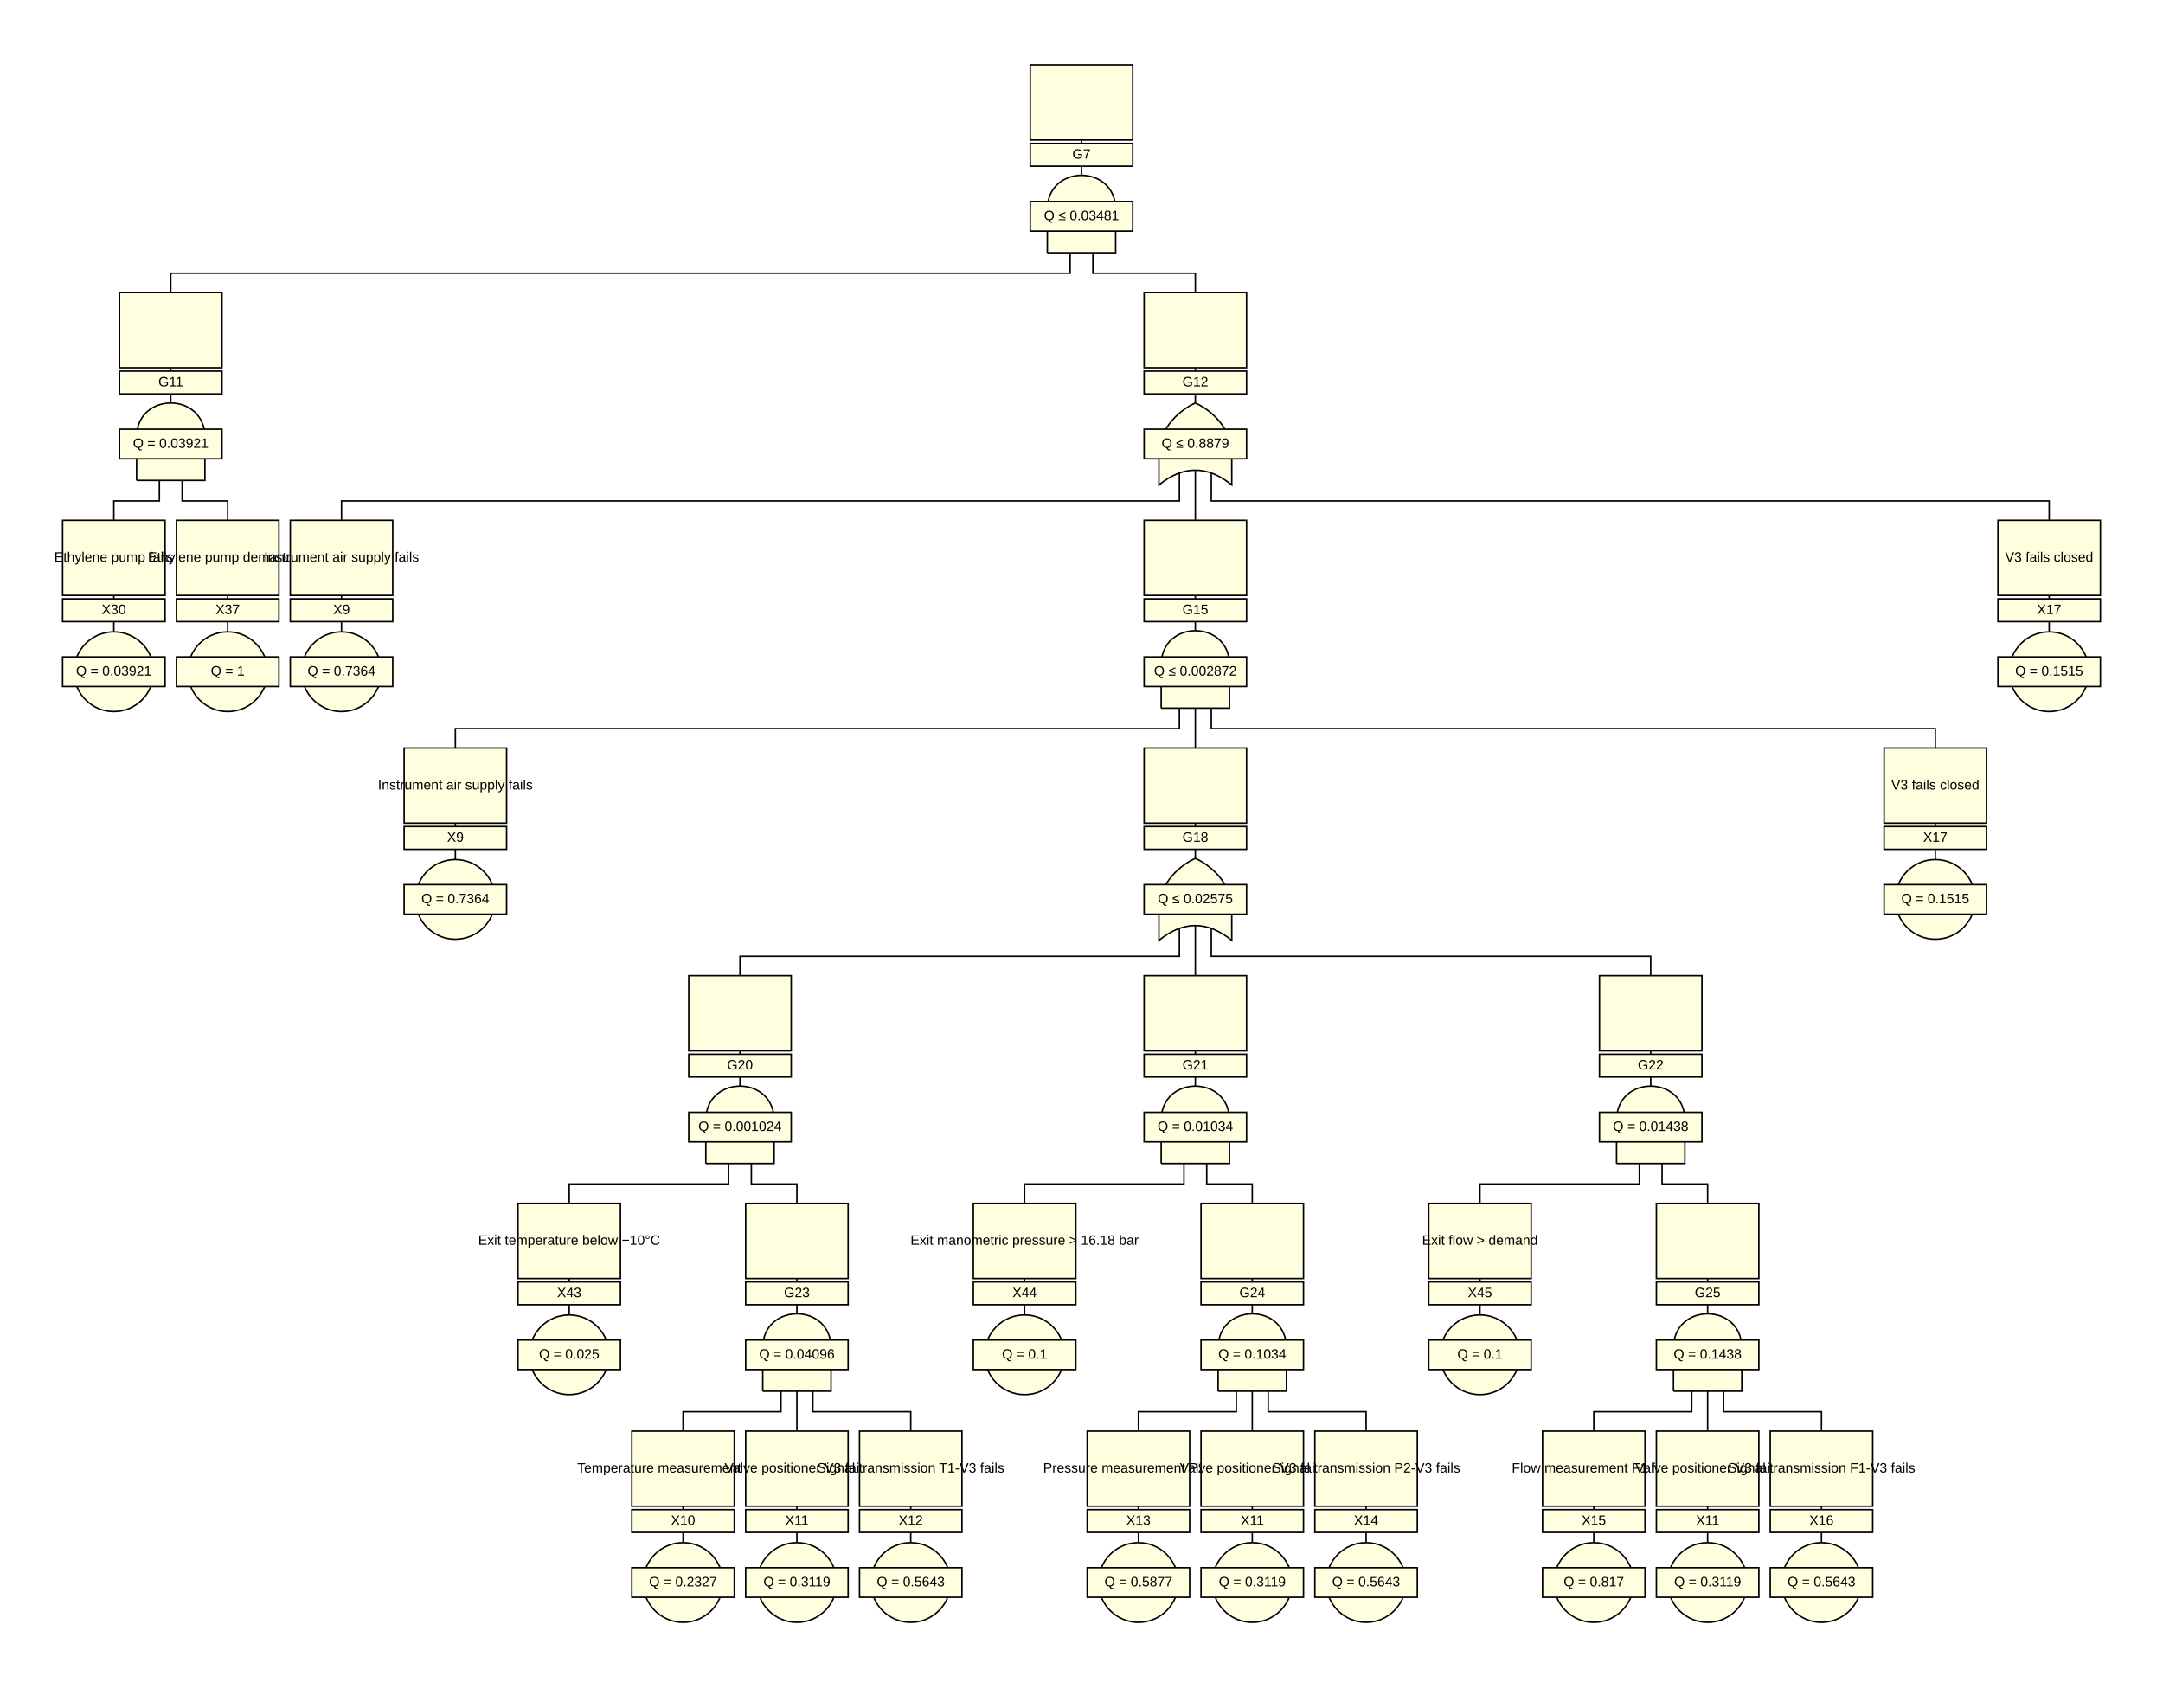
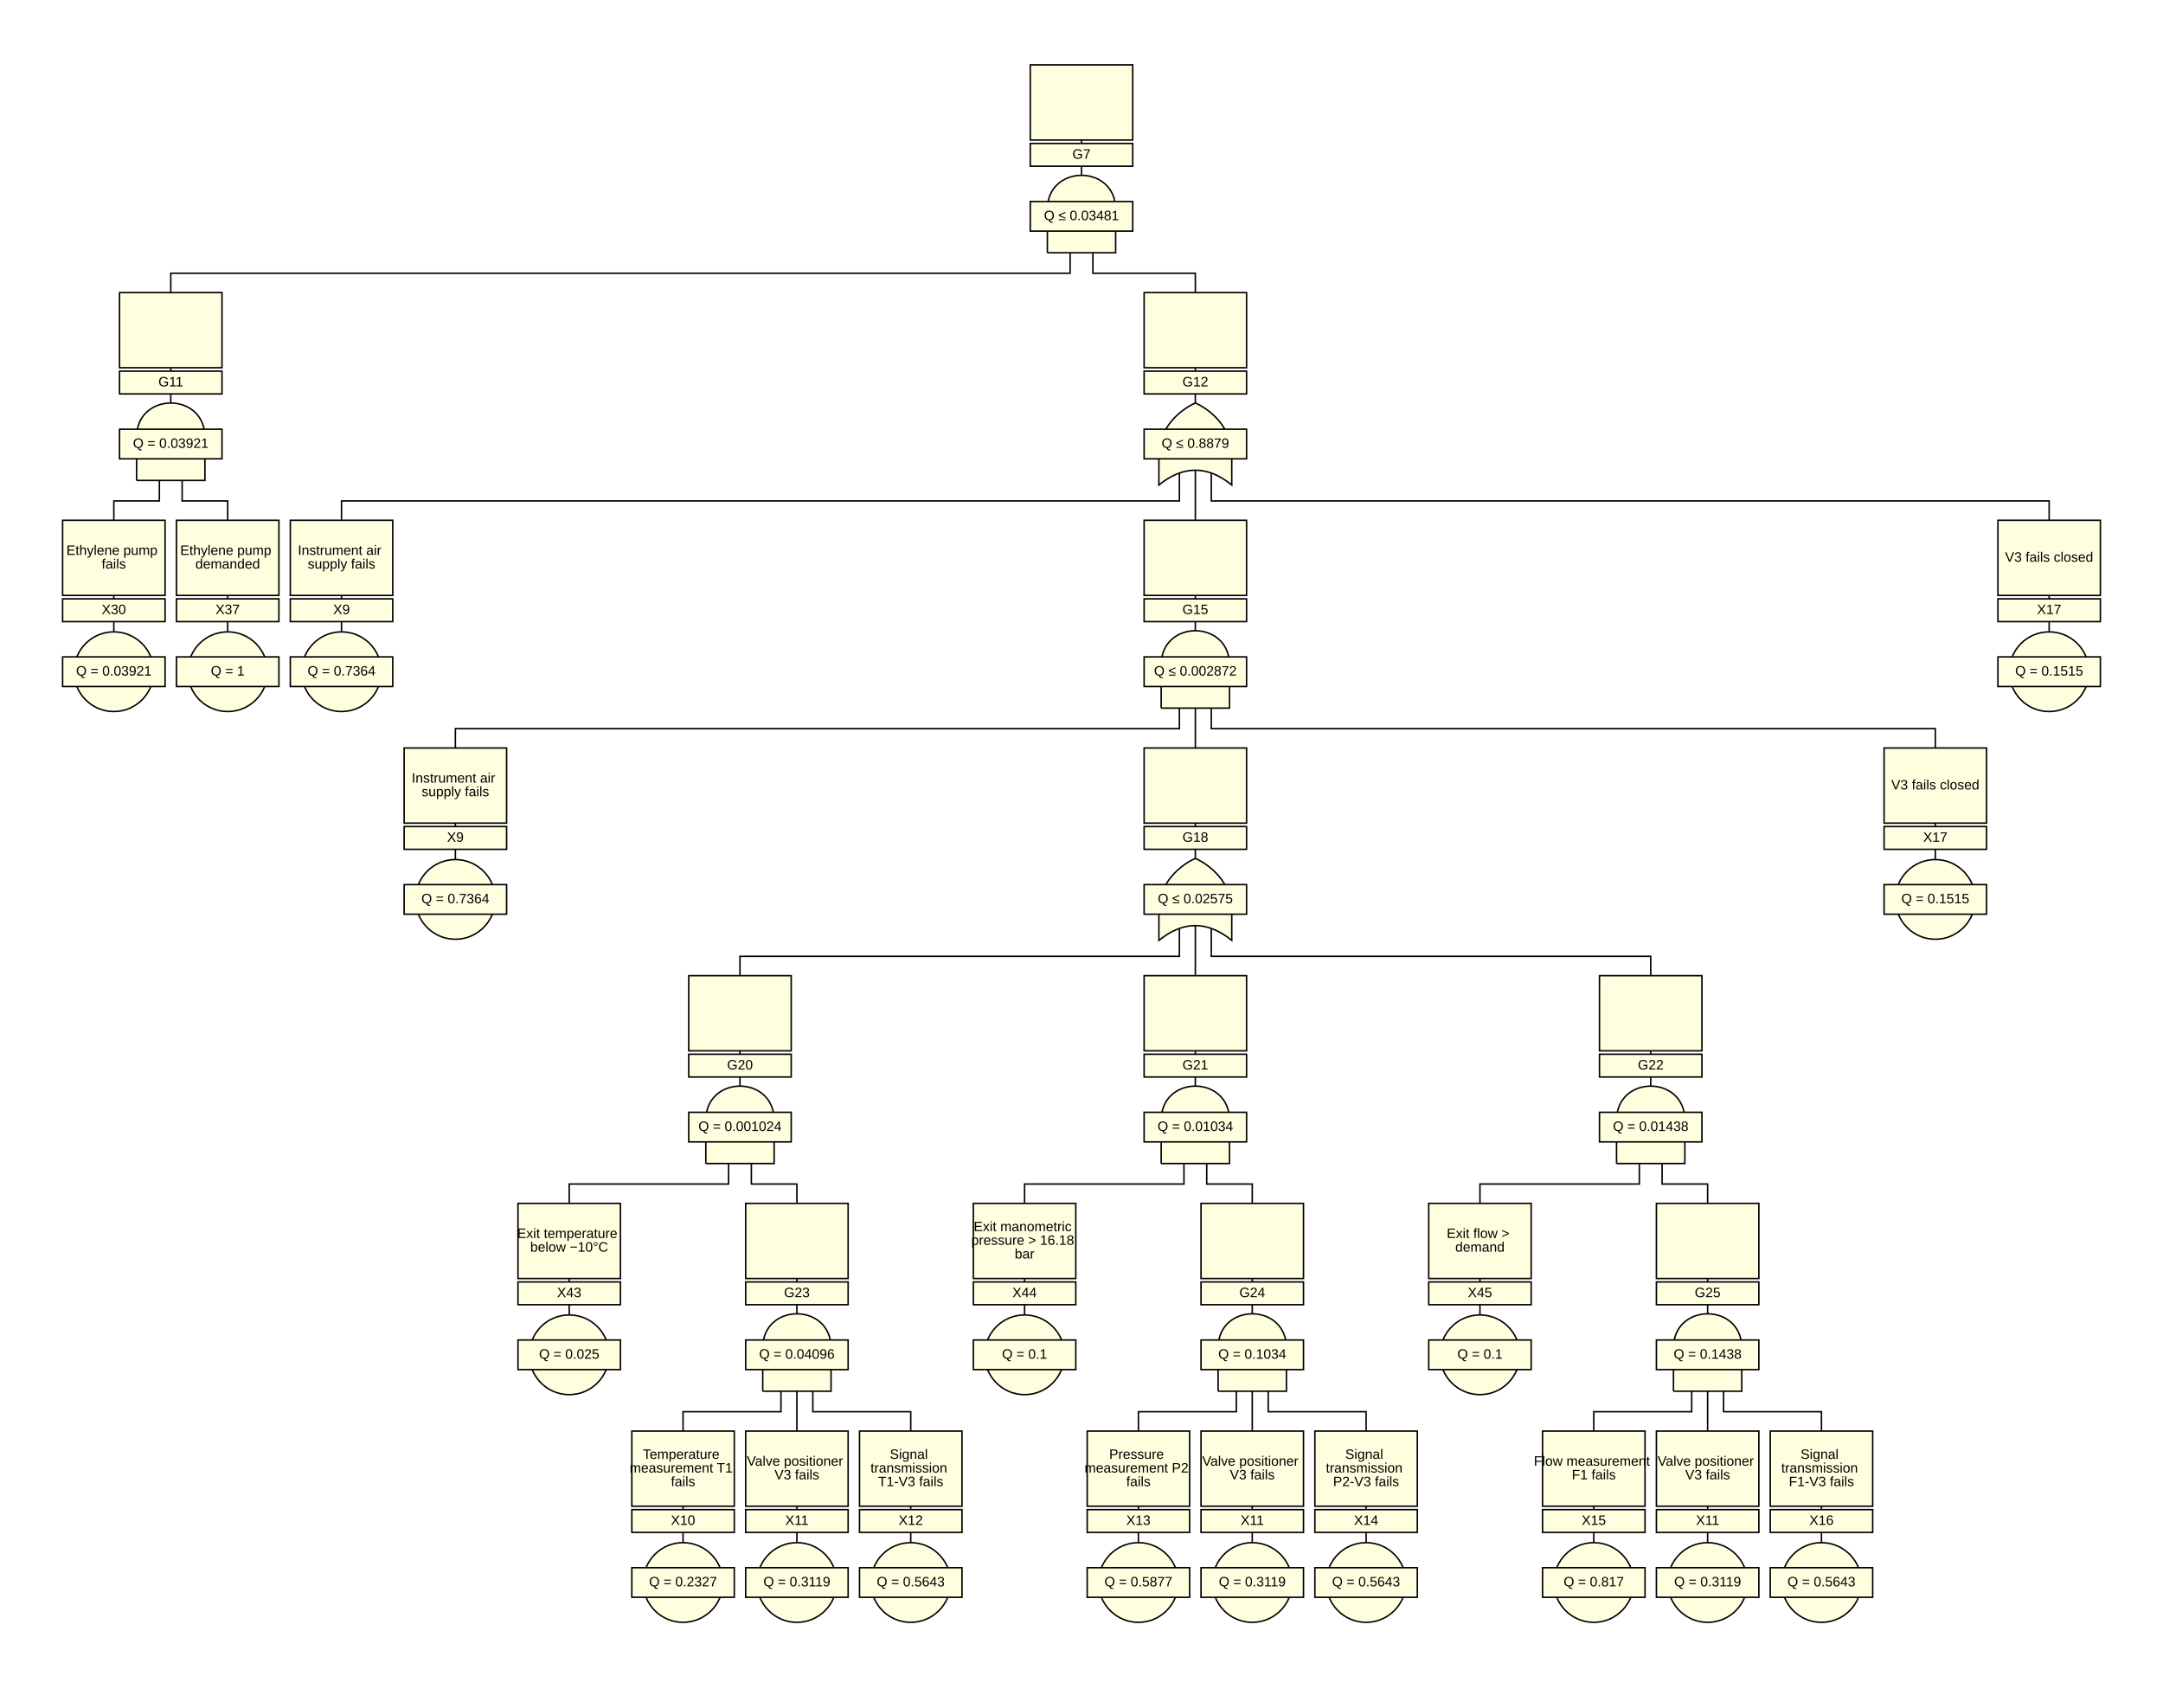
<svg xmlns="http://www.w3.org/2000/svg" viewBox="-50 -50 1900 1500">
  <style>
circle, path, polygon, rect {
  fill: lightyellow;
}
circle, path, polygon, polyline, rect {
  stroke: black;
  stroke-width: 1.3;
}
polyline {
  fill: none;
}
text {
  dominant-baseline: middle;
  font-family: Arial, sans-serif;
  font-size: 12px;
  text-anchor: middle;
}
</style>
  <polyline points="900,7 900,140" />
  <polyline points="890,140 890,190 100,190 100,240" />
  <polyline points="910,140 910,190 1000,190 1000,240" />
  <rect x="855" y="7" width="90" height="66" />
-   <text x="900" y="40" />
+   <text x="900" y="40">
+ 
+ </text>
  <rect x="855" y="76" width="90" height="20" />
  <text x="900" y="86">G7</text>
  <path d="M870,172 L930,172 L930,134 C930,94 870,94 870,134 L870,172 " />
  <rect x="855" y="127" width="90" height="26" />
  <text x="900" y="140">Q ≤ 0.03481</text>
  <polyline points="100,207 100,340" />
  <polyline points="90,340 90,390 50,390 50,440" />
  <polyline points="110,340 110,390 150,390 150,440" />
  <rect x="55" y="207" width="90" height="66" />
-   <text x="100" y="240" />
+   <text x="100" y="240">
+ 
+ </text>
  <rect x="55" y="276" width="90" height="20" />
  <text x="100" y="286">G11</text>
  <path d="M70,372 L130,372 L130,334 C130,294 70,294 70,334 L70,372 " />
  <rect x="55" y="327" width="90" height="26" />
  <text x="100" y="340">Q = 0.03921</text>
  <polyline points="50,407 50,540" />
  <rect x="5" y="407" width="90" height="66" />
-   <text x="50" y="440">Ethylene pump fails</text>
+   <text x="50" y="440">
+     <tspan x="50" dy="-0.5em">Ethylene pump</tspan>
+     <tspan x="50" dy="1em">fails</tspan>
+   </text>
  <rect x="5" y="476" width="90" height="20" />
  <text x="50" y="486">X30</text>
  <circle cx="50" cy="540" r="35" />
  <rect x="5" y="527" width="90" height="26" />
  <text x="50" y="540">Q = 0.03921</text>
  <polyline points="150,407 150,540" />
  <rect x="105" y="407" width="90" height="66" />
-   <text x="150" y="440">Ethylene pump demanded</text>
+   <text x="150" y="440">
+     <tspan x="150" dy="-0.5em">Ethylene pump</tspan>
+     <tspan x="150" dy="1em">demanded</tspan>
+   </text>
  <rect x="105" y="476" width="90" height="20" />
  <text x="150" y="486">X37</text>
  <circle cx="150" cy="540" r="35" />
  <rect x="105" y="527" width="90" height="26" />
  <text x="150" y="540">Q = 1</text>
  <polyline points="1000,207 1000,340" />
  <polyline points="986,340 986,390 250,390 250,440" />
  <polyline points="1000,340 1000,390 1000,390 1000,440" />
  <polyline points="1014,340 1014,390 1750,390 1750,440" />
  <rect x="955" y="207" width="90" height="66" />
-   <text x="1000" y="240" />
+   <text x="1000" y="240">
+ 
+ </text>
  <rect x="955" y="276" width="90" height="20" />
  <text x="1000" y="286">G12</text>
  <path d="M1000,304 C995,306 968,320 968,350 L968,376 Q1000,350 1032,376 L1032,350 C1032,320 1005,306 1000,304" />
  <rect x="955" y="327" width="90" height="26" />
  <text x="1000" y="340">Q ≤ 0.8879</text>
  <polyline points="250,407 250,540" />
  <rect x="205" y="407" width="90" height="66" />
-   <text x="250" y="440">Instrument air supply fails</text>
+   <text x="250" y="440">
+     <tspan x="250" dy="-0.5em">Instrument air</tspan>
+     <tspan x="250" dy="1em">supply fails</tspan>
+   </text>
  <rect x="205" y="476" width="90" height="20" />
  <text x="250" y="486">X9</text>
  <circle cx="250" cy="540" r="35" />
  <rect x="205" y="527" width="90" height="26" />
  <text x="250" y="540">Q = 0.7364</text>
  <polyline points="1000,407 1000,540" />
  <polyline points="986,540 986,590 350,590 350,640" />
  <polyline points="1000,540 1000,590 1000,590 1000,640" />
  <polyline points="1014,540 1014,590 1650,590 1650,640" />
  <rect x="955" y="407" width="90" height="66" />
-   <text x="1000" y="440" />
+   <text x="1000" y="440">
+ 
+ </text>
  <rect x="955" y="476" width="90" height="20" />
  <text x="1000" y="486">G15</text>
  <path d="M970,572 L1030,572 L1030,534 C1030,494 970,494 970,534 L970,572 " />
  <rect x="955" y="527" width="90" height="26" />
  <text x="1000" y="540">Q ≤ 0.002872</text>
  <polyline points="350,607 350,740" />
  <rect x="305" y="607" width="90" height="66" />
-   <text x="350" y="640">Instrument air supply fails</text>
+   <text x="350" y="640">
+     <tspan x="350" dy="-0.5em">Instrument air</tspan>
+     <tspan x="350" dy="1em">supply fails</tspan>
+   </text>
  <rect x="305" y="676" width="90" height="20" />
  <text x="350" y="686">X9</text>
  <circle cx="350" cy="740" r="35" />
  <rect x="305" y="727" width="90" height="26" />
  <text x="350" y="740">Q = 0.7364</text>
  <polyline points="1000,607 1000,740" />
  <polyline points="986,740 986,790 600,790 600,840" />
  <polyline points="1000,740 1000,790 1000,790 1000,840" />
  <polyline points="1014,740 1014,790 1400,790 1400,840" />
  <rect x="955" y="607" width="90" height="66" />
-   <text x="1000" y="640" />
+   <text x="1000" y="640">
+ 
+ </text>
  <rect x="955" y="676" width="90" height="20" />
  <text x="1000" y="686">G18</text>
  <path d="M1000,704 C995,706 968,720 968,750 L968,776 Q1000,750 1032,776 L1032,750 C1032,720 1005,706 1000,704" />
  <rect x="955" y="727" width="90" height="26" />
  <text x="1000" y="740">Q ≤ 0.02575</text>
  <polyline points="600,807 600,940" />
  <polyline points="590,940 590,990 450,990 450,1040" />
  <polyline points="610,940 610,990 650,990 650,1040" />
  <rect x="555" y="807" width="90" height="66" />
-   <text x="600" y="840" />
+   <text x="600" y="840">
+ 
+ </text>
  <rect x="555" y="876" width="90" height="20" />
  <text x="600" y="886">G20</text>
  <path d="M570,972 L630,972 L630,934 C630,894 570,894 570,934 L570,972 " />
  <rect x="555" y="927" width="90" height="26" />
  <text x="600" y="940">Q = 0.001024</text>
  <polyline points="450,1007 450,1140" />
  <rect x="405" y="1007" width="90" height="66" />
-   <text x="450" y="1040">Exit temperature below −10°C</text>
+   <text x="450" y="1040">
+     <tspan x="450" dy="-0.5em">Exit temperature</tspan>
+     <tspan x="450" dy="1em">below −10°C</tspan>
+   </text>
  <rect x="405" y="1076" width="90" height="20" />
  <text x="450" y="1086">X43</text>
  <circle cx="450" cy="1140" r="35" />
  <rect x="405" y="1127" width="90" height="26" />
  <text x="450" y="1140">Q = 0.025</text>
  <polyline points="650,1007 650,1140" />
  <polyline points="636,1140 636,1190 550,1190 550,1240" />
  <polyline points="650,1140 650,1190 650,1190 650,1240" />
  <polyline points="664,1140 664,1190 750,1190 750,1240" />
  <rect x="605" y="1007" width="90" height="66" />
-   <text x="650" y="1040" />
+   <text x="650" y="1040">
+ 
+ </text>
  <rect x="605" y="1076" width="90" height="20" />
  <text x="650" y="1086">G23</text>
  <path d="M620,1172 L680,1172 L680,1134 C680,1094 620,1094 620,1134 L620,1172 " />
  <rect x="605" y="1127" width="90" height="26" />
  <text x="650" y="1140">Q = 0.04096</text>
  <polyline points="550,1207 550,1340" />
  <rect x="505" y="1207" width="90" height="66" />
-   <text x="550" y="1240">Temperature measurement T1 fails</text>
+   <text x="550" y="1240">
+     <tspan x="550" dy="-1em">Temperature</tspan>
+     <tspan x="550" dy="1em">measurement T1</tspan>
+     <tspan x="550" dy="1em">fails</tspan>
+   </text>
  <rect x="505" y="1276" width="90" height="20" />
  <text x="550" y="1286">X10</text>
  <circle cx="550" cy="1340" r="35" />
  <rect x="505" y="1327" width="90" height="26" />
  <text x="550" y="1340">Q = 0.2327</text>
  <polyline points="650,1207 650,1340" />
  <rect x="605" y="1207" width="90" height="66" />
-   <text x="650" y="1240">Valve positioner V3 fails</text>
+   <text x="650" y="1240">
+     <tspan x="650" dy="-0.5em">Valve positioner</tspan>
+     <tspan x="650" dy="1em">V3 fails</tspan>
+   </text>
  <rect x="605" y="1276" width="90" height="20" />
  <text x="650" y="1286">X11</text>
  <circle cx="650" cy="1340" r="35" />
  <rect x="605" y="1327" width="90" height="26" />
  <text x="650" y="1340">Q = 0.3119</text>
  <polyline points="750,1207 750,1340" />
  <rect x="705" y="1207" width="90" height="66" />
-   <text x="750" y="1240">Signal transmission T1-V3 fails</text>
+   <text x="750" y="1240">
+     <tspan x="750" dy="-1em">Signal</tspan>
+     <tspan x="750" dy="1em">transmission</tspan>
+     <tspan x="750" dy="1em">T1-V3 fails</tspan>
+   </text>
  <rect x="705" y="1276" width="90" height="20" />
  <text x="750" y="1286">X12</text>
  <circle cx="750" cy="1340" r="35" />
  <rect x="705" y="1327" width="90" height="26" />
  <text x="750" y="1340">Q = 0.5643</text>
  <polyline points="1000,807 1000,940" />
  <polyline points="990,940 990,990 850,990 850,1040" />
  <polyline points="1010,940 1010,990 1050,990 1050,1040" />
  <rect x="955" y="807" width="90" height="66" />
-   <text x="1000" y="840" />
+   <text x="1000" y="840">
+ 
+ </text>
  <rect x="955" y="876" width="90" height="20" />
  <text x="1000" y="886">G21</text>
  <path d="M970,972 L1030,972 L1030,934 C1030,894 970,894 970,934 L970,972 " />
  <rect x="955" y="927" width="90" height="26" />
  <text x="1000" y="940">Q = 0.01034</text>
  <polyline points="850,1007 850,1140" />
  <rect x="805" y="1007" width="90" height="66" />
-   <text x="850" y="1040">Exit manometric pressure &gt; 16.18 bar</text>
+   <text x="850" y="1040">
+     <tspan x="850" dy="-1em">Exit manometric</tspan>
+     <tspan x="850" dy="1em">pressure &gt; 16.18</tspan>
+     <tspan x="850" dy="1em">bar</tspan>
+   </text>
  <rect x="805" y="1076" width="90" height="20" />
  <text x="850" y="1086">X44</text>
  <circle cx="850" cy="1140" r="35" />
  <rect x="805" y="1127" width="90" height="26" />
  <text x="850" y="1140">Q = 0.1</text>
  <polyline points="1050,1007 1050,1140" />
  <polyline points="1036,1140 1036,1190 950,1190 950,1240" />
  <polyline points="1050,1140 1050,1190 1050,1190 1050,1240" />
  <polyline points="1064,1140 1064,1190 1150,1190 1150,1240" />
  <rect x="1005" y="1007" width="90" height="66" />
-   <text x="1050" y="1040" />
+   <text x="1050" y="1040">
+ 
+ </text>
  <rect x="1005" y="1076" width="90" height="20" />
  <text x="1050" y="1086">G24</text>
  <path d="M1020,1172 L1080,1172 L1080,1134 C1080,1094 1020,1094 1020,1134 L1020,1172 " />
  <rect x="1005" y="1127" width="90" height="26" />
  <text x="1050" y="1140">Q = 0.1034</text>
  <polyline points="950,1207 950,1340" />
  <rect x="905" y="1207" width="90" height="66" />
-   <text x="950" y="1240">Pressure measurement P2 fails</text>
+   <text x="950" y="1240">
+     <tspan x="950" dy="-1em">Pressure</tspan>
+     <tspan x="950" dy="1em">measurement P2</tspan>
+     <tspan x="950" dy="1em">fails</tspan>
+   </text>
  <rect x="905" y="1276" width="90" height="20" />
  <text x="950" y="1286">X13</text>
  <circle cx="950" cy="1340" r="35" />
  <rect x="905" y="1327" width="90" height="26" />
  <text x="950" y="1340">Q = 0.5877</text>
  <polyline points="1050,1207 1050,1340" />
  <rect x="1005" y="1207" width="90" height="66" />
-   <text x="1050" y="1240">Valve positioner V3 fails</text>
+   <text x="1050" y="1240">
+     <tspan x="1050" dy="-0.5em">Valve positioner</tspan>
+     <tspan x="1050" dy="1em">V3 fails</tspan>
+   </text>
  <rect x="1005" y="1276" width="90" height="20" />
  <text x="1050" y="1286">X11</text>
  <circle cx="1050" cy="1340" r="35" />
  <rect x="1005" y="1327" width="90" height="26" />
  <text x="1050" y="1340">Q = 0.3119</text>
  <polyline points="1150,1207 1150,1340" />
  <rect x="1105" y="1207" width="90" height="66" />
-   <text x="1150" y="1240">Signal transmission P2-V3 fails</text>
+   <text x="1150" y="1240">
+     <tspan x="1150" dy="-1em">Signal</tspan>
+     <tspan x="1150" dy="1em">transmission</tspan>
+     <tspan x="1150" dy="1em">P2-V3 fails</tspan>
+   </text>
  <rect x="1105" y="1276" width="90" height="20" />
  <text x="1150" y="1286">X14</text>
  <circle cx="1150" cy="1340" r="35" />
  <rect x="1105" y="1327" width="90" height="26" />
  <text x="1150" y="1340">Q = 0.5643</text>
  <polyline points="1400,807 1400,940" />
  <polyline points="1390,940 1390,990 1250,990 1250,1040" />
  <polyline points="1410,940 1410,990 1450,990 1450,1040" />
  <rect x="1355" y="807" width="90" height="66" />
-   <text x="1400" y="840" />
+   <text x="1400" y="840">
+ 
+ </text>
  <rect x="1355" y="876" width="90" height="20" />
  <text x="1400" y="886">G22</text>
  <path d="M1370,972 L1430,972 L1430,934 C1430,894 1370,894 1370,934 L1370,972 " />
  <rect x="1355" y="927" width="90" height="26" />
  <text x="1400" y="940">Q = 0.01438</text>
  <polyline points="1250,1007 1250,1140" />
  <rect x="1205" y="1007" width="90" height="66" />
-   <text x="1250" y="1040">Exit flow &gt; demand</text>
+   <text x="1250" y="1040">
+     <tspan x="1250" dy="-0.5em">Exit flow &gt;</tspan>
+     <tspan x="1250" dy="1em">demand</tspan>
+   </text>
  <rect x="1205" y="1076" width="90" height="20" />
  <text x="1250" y="1086">X45</text>
  <circle cx="1250" cy="1140" r="35" />
  <rect x="1205" y="1127" width="90" height="26" />
  <text x="1250" y="1140">Q = 0.1</text>
  <polyline points="1450,1007 1450,1140" />
  <polyline points="1436,1140 1436,1190 1350,1190 1350,1240" />
  <polyline points="1450,1140 1450,1190 1450,1190 1450,1240" />
  <polyline points="1464,1140 1464,1190 1550,1190 1550,1240" />
  <rect x="1405" y="1007" width="90" height="66" />
-   <text x="1450" y="1040" />
+   <text x="1450" y="1040">
+ 
+ </text>
  <rect x="1405" y="1076" width="90" height="20" />
  <text x="1450" y="1086">G25</text>
  <path d="M1420,1172 L1480,1172 L1480,1134 C1480,1094 1420,1094 1420,1134 L1420,1172 " />
  <rect x="1405" y="1127" width="90" height="26" />
  <text x="1450" y="1140">Q = 0.1438</text>
  <polyline points="1350,1207 1350,1340" />
  <rect x="1305" y="1207" width="90" height="66" />
-   <text x="1350" y="1240">Flow measurement F1 fails</text>
+   <text x="1350" y="1240">
+     <tspan x="1350" dy="-0.5em">Flow measurement</tspan>
+     <tspan x="1350" dy="1em">F1 fails</tspan>
+   </text>
  <rect x="1305" y="1276" width="90" height="20" />
  <text x="1350" y="1286">X15</text>
  <circle cx="1350" cy="1340" r="35" />
  <rect x="1305" y="1327" width="90" height="26" />
  <text x="1350" y="1340">Q = 0.817</text>
  <polyline points="1450,1207 1450,1340" />
  <rect x="1405" y="1207" width="90" height="66" />
-   <text x="1450" y="1240">Valve positioner V3 fails</text>
+   <text x="1450" y="1240">
+     <tspan x="1450" dy="-0.5em">Valve positioner</tspan>
+     <tspan x="1450" dy="1em">V3 fails</tspan>
+   </text>
  <rect x="1405" y="1276" width="90" height="20" />
  <text x="1450" y="1286">X11</text>
  <circle cx="1450" cy="1340" r="35" />
  <rect x="1405" y="1327" width="90" height="26" />
  <text x="1450" y="1340">Q = 0.3119</text>
  <polyline points="1550,1207 1550,1340" />
  <rect x="1505" y="1207" width="90" height="66" />
-   <text x="1550" y="1240">Signal transmission F1-V3 fails</text>
+   <text x="1550" y="1240">
+     <tspan x="1550" dy="-1em">Signal</tspan>
+     <tspan x="1550" dy="1em">transmission</tspan>
+     <tspan x="1550" dy="1em">F1-V3 fails</tspan>
+   </text>
  <rect x="1505" y="1276" width="90" height="20" />
  <text x="1550" y="1286">X16</text>
  <circle cx="1550" cy="1340" r="35" />
  <rect x="1505" y="1327" width="90" height="26" />
  <text x="1550" y="1340">Q = 0.5643</text>
  <polyline points="1650,607 1650,740" />
  <rect x="1605" y="607" width="90" height="66" />
-   <text x="1650" y="640">V3 fails closed</text>
+   <text x="1650" y="640">
+     <tspan x="1650" dy="0em">V3 fails closed</tspan>
+   </text>
  <rect x="1605" y="676" width="90" height="20" />
  <text x="1650" y="686">X17</text>
  <circle cx="1650" cy="740" r="35" />
  <rect x="1605" y="727" width="90" height="26" />
  <text x="1650" y="740">Q = 0.1515</text>
  <polyline points="1750,407 1750,540" />
  <rect x="1705" y="407" width="90" height="66" />
-   <text x="1750" y="440">V3 fails closed</text>
+   <text x="1750" y="440">
+     <tspan x="1750" dy="0em">V3 fails closed</tspan>
+   </text>
  <rect x="1705" y="476" width="90" height="20" />
  <text x="1750" y="486">X17</text>
  <circle cx="1750" cy="540" r="35" />
  <rect x="1705" y="527" width="90" height="26" />
  <text x="1750" y="540">Q = 0.1515</text>
</svg>
